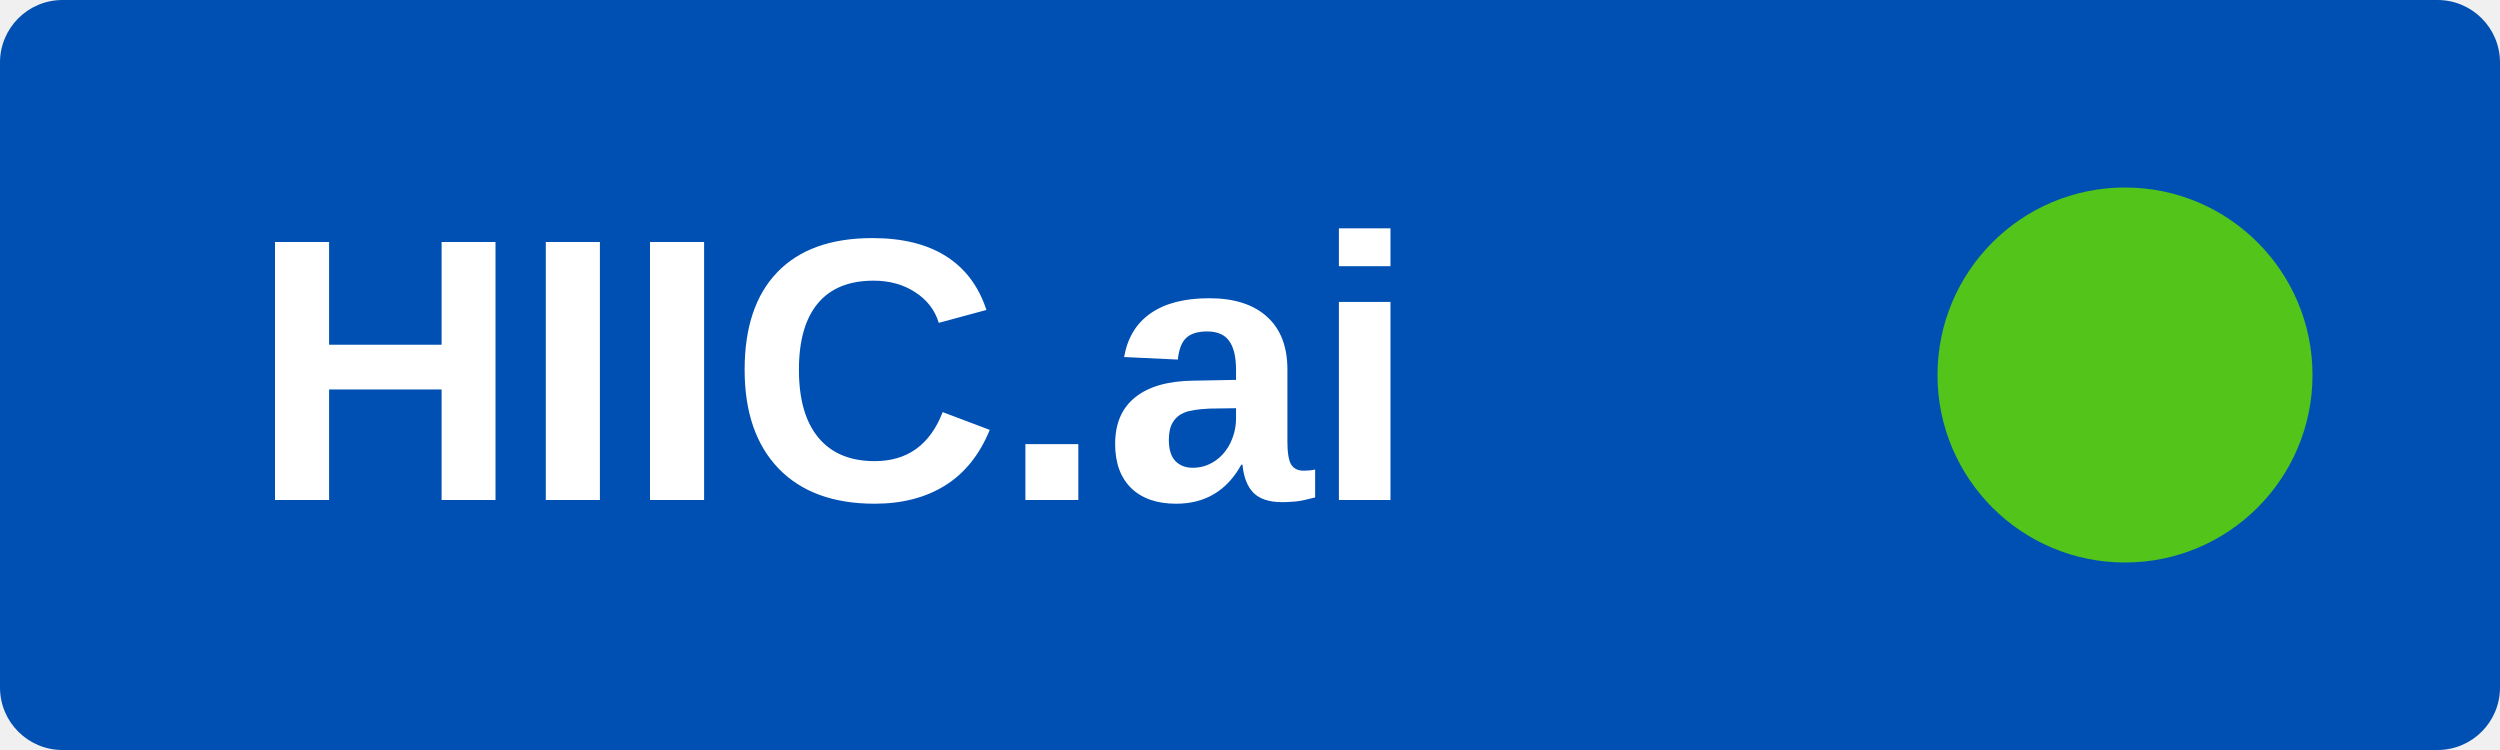
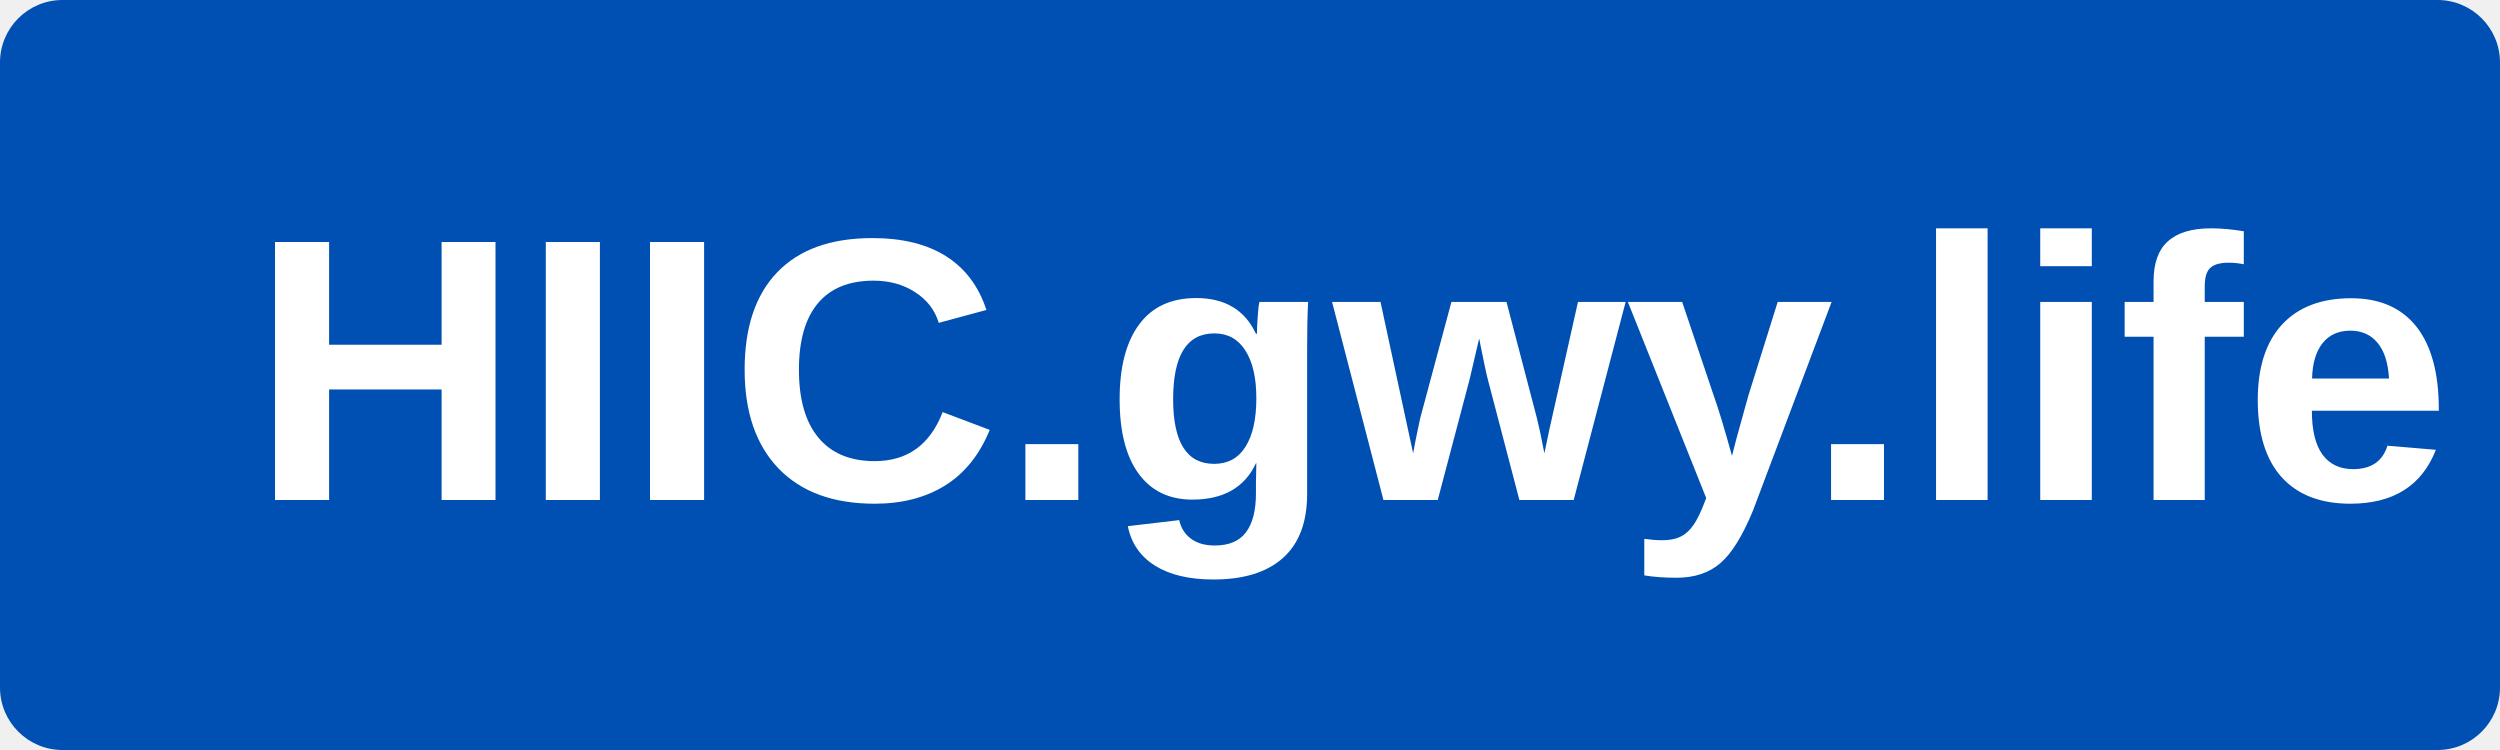
<svg xmlns="http://www.w3.org/2000/svg" width="200" height="60">
  <rect width="200" height="60" fill="#0050b3" rx="5" ry="5" />
-   <text x="20" y="40" font-family="Arial" font-size="30" font-weight="bold" fill="white">HIIC.ai</text>
-   <circle cx="170" cy="30" r="15" fill="#52c41a" />
+   <text x="20" y="40" font-family="Arial" font-size="30" font-weight="bold" fill="white">HIIC.gwy.life</text>
</svg>
